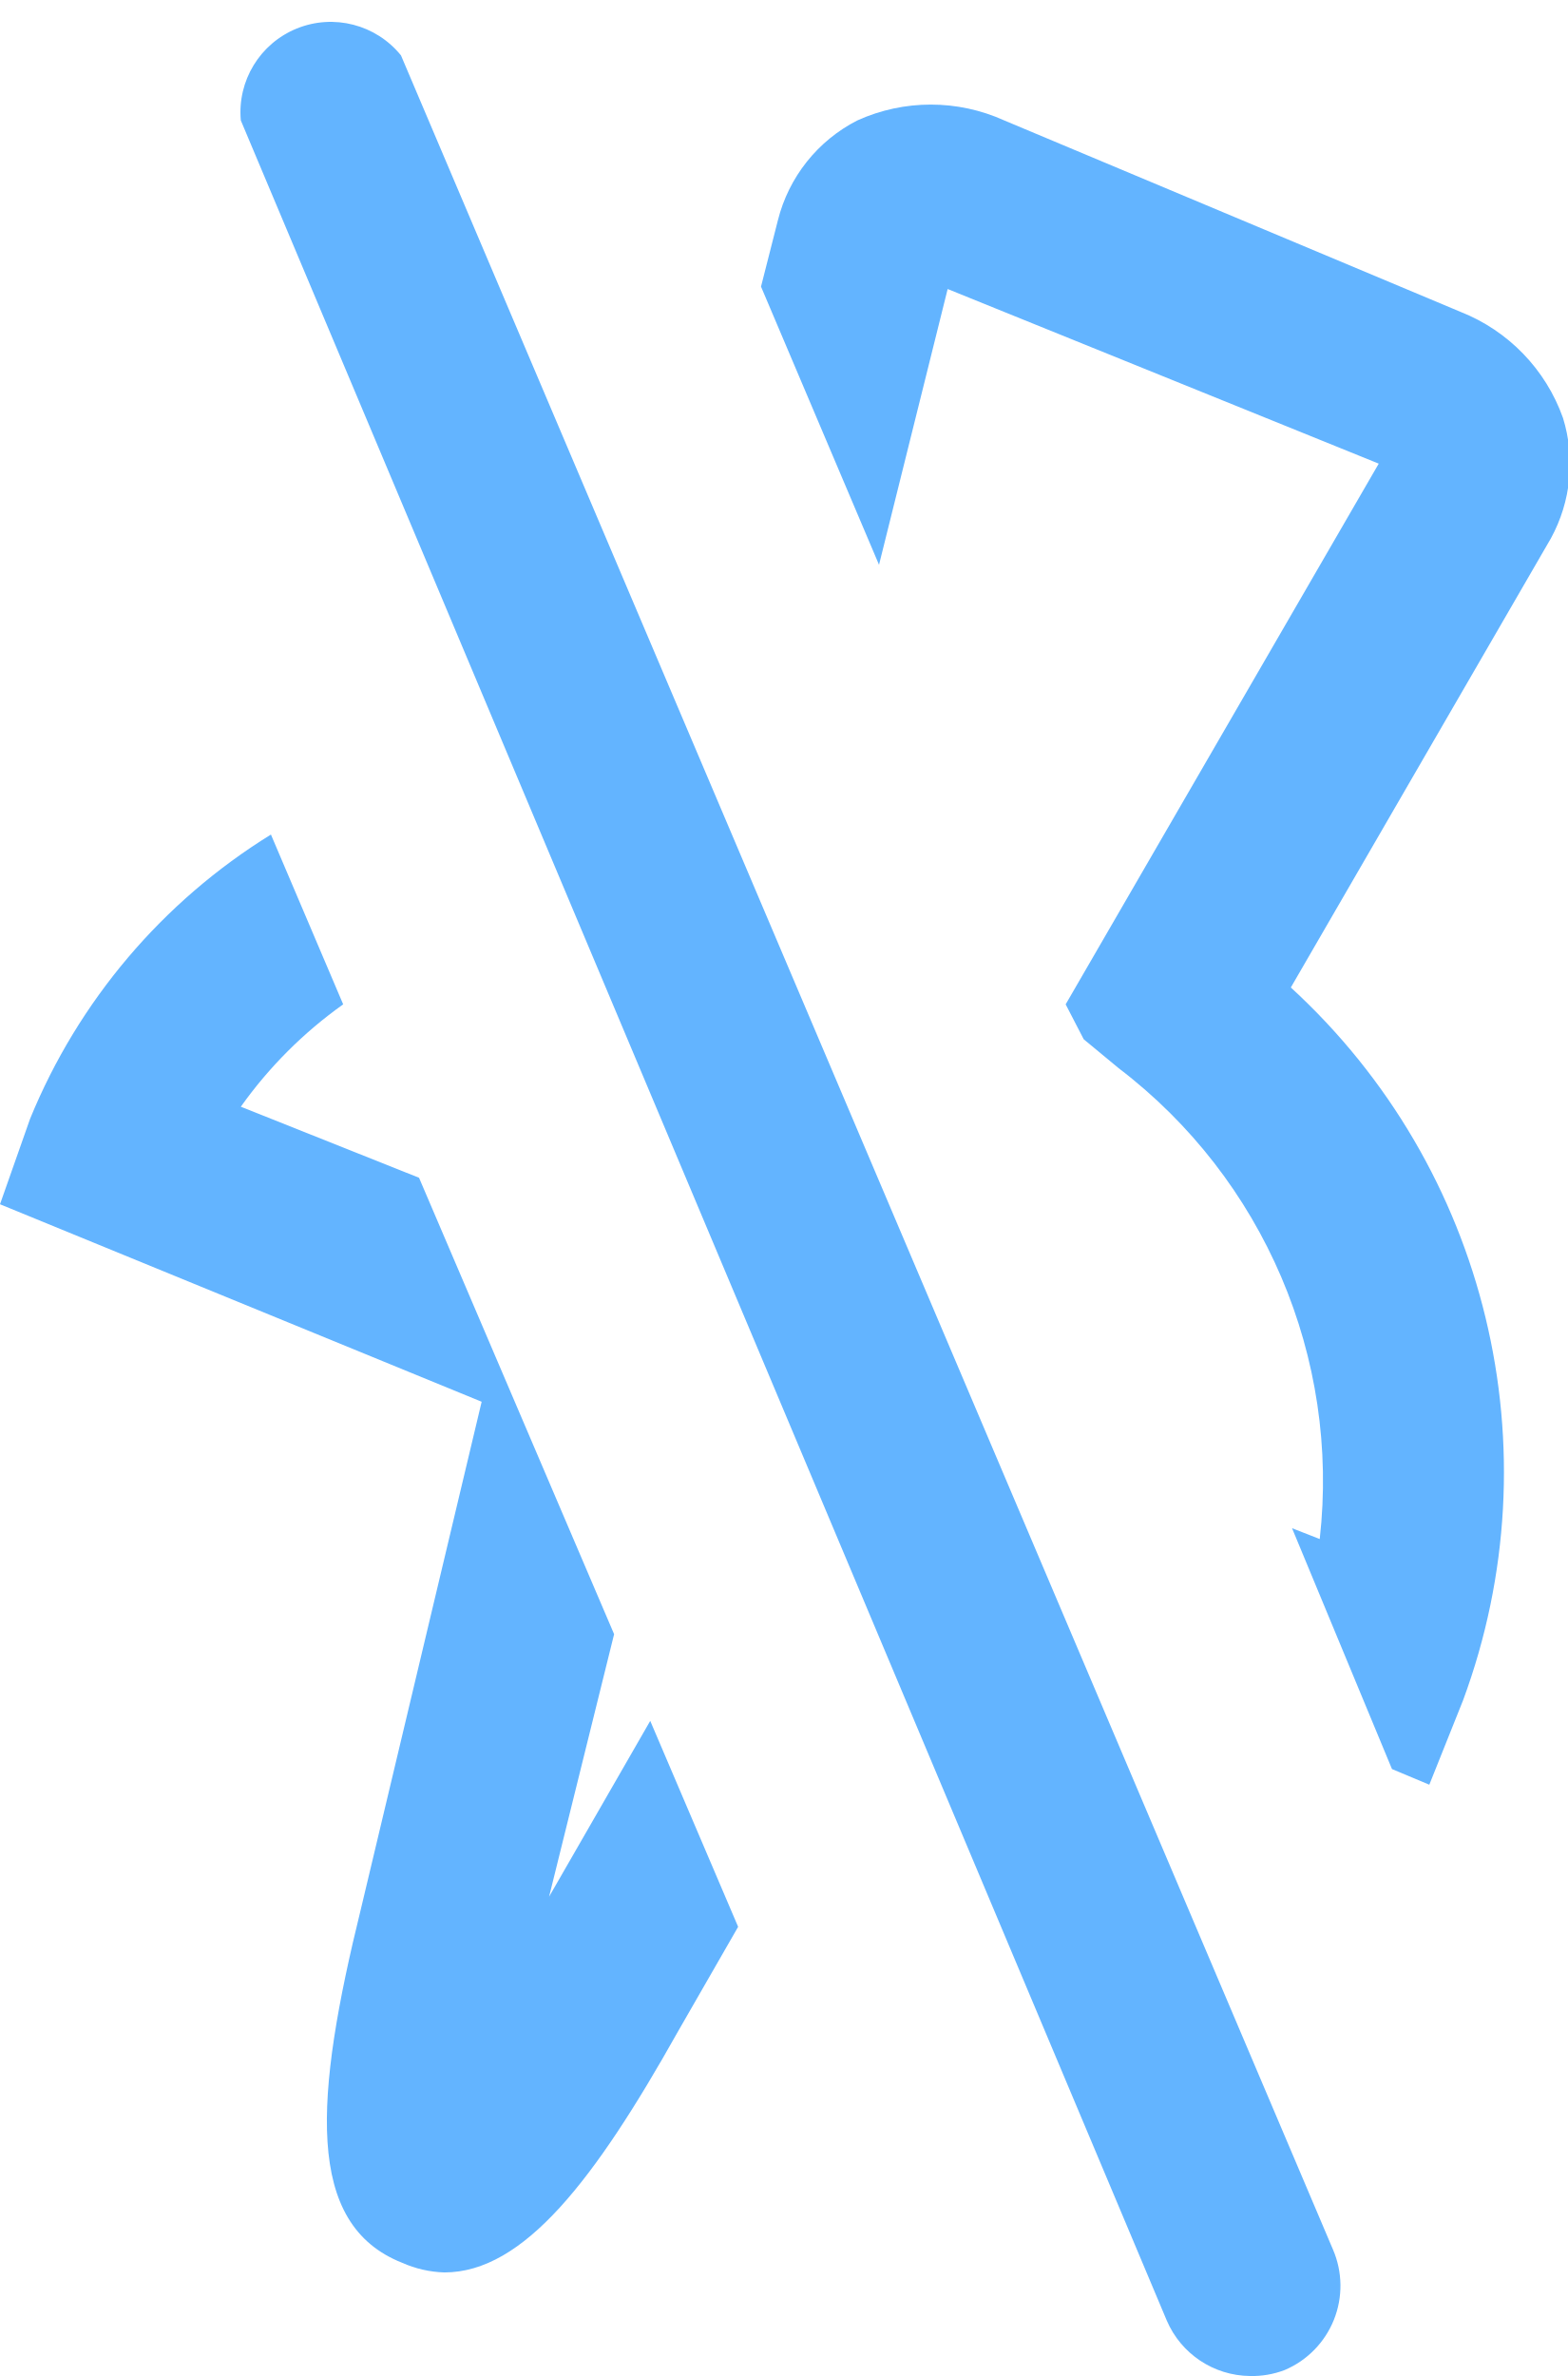
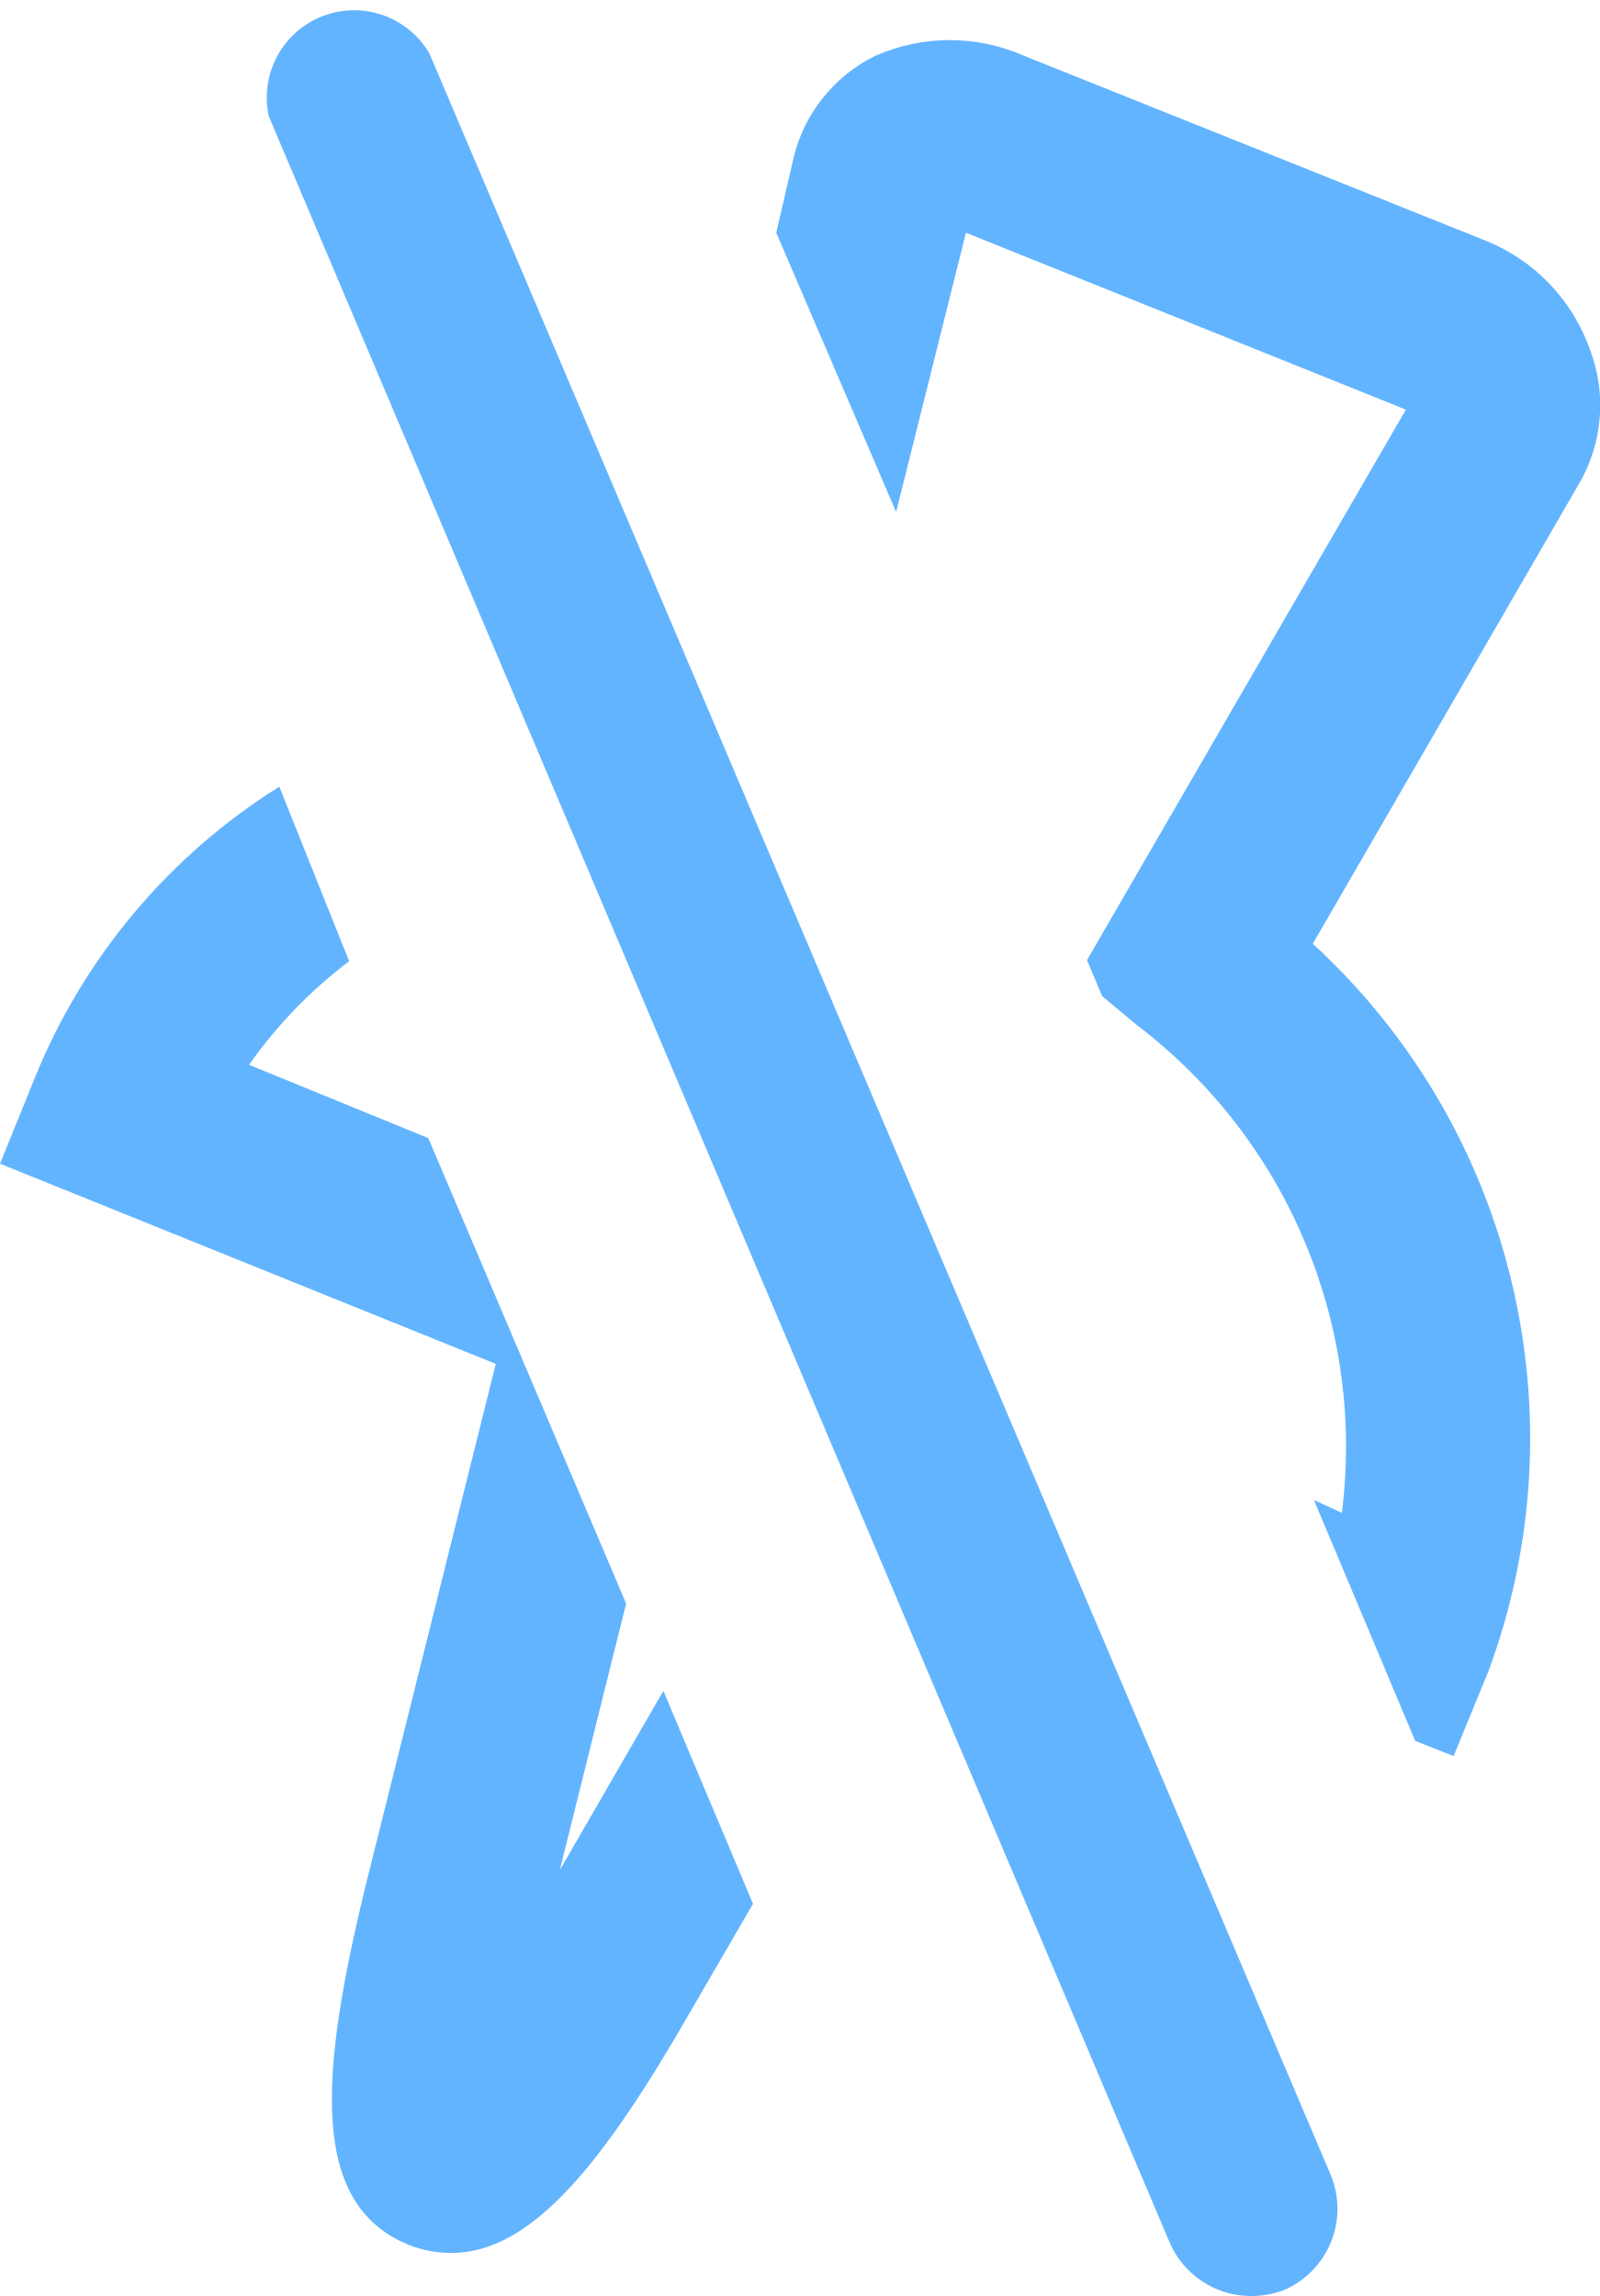
- <svg xmlns="http://www.w3.org/2000/svg" width="13.02" height="19.73" viewBox="0 0 13.02 19.73">
-   <path d="M7.3,4.69,7.87,2.4l3.58,1.45L8.85,8.34,9,8.63l.29.24a4.31,4.31,0,0,1,1.67,3.91l-.23-.09.83,2,.31.13.28-.7a5.46,5.46,0,0,0-1.43-5.92l2.16-3.73a1.29,1.29,0,0,0,.1-1,1.48,1.48,0,0,0-.85-.88L8.34,1A1.48,1.48,0,0,0,7.12,1a1.28,1.28,0,0,0-.66.83l-.14.55Z" fill="#63b4ff" />
-   <path d="M5.4,14.29l-.84,1.46.54-2.18L3.48,9.78,2,9.19a3.61,3.61,0,0,1,.85-.85l-.6-1.41a5,5,0,0,0-2,2.36L0,10l4,1.64L3,15.84c-.39,1.58-.47,2.63.34,2.95a.93.93,0,0,0,.35.08c.66,0,1.25-.77,1.94-2L6.13,16Z" fill="#63b4ff" />
-   <path d="M10.38,19.73a.76.76,0,0,1-.69-.46L2,1A.75.75,0,0,1,3.33.46l7.74,18.22a.76.76,0,0,1-.4,1A.75.75,0,0,1,10.38,19.73Z" fill="#63b4ff" />
+ <svg xmlns="http://www.w3.org/2000/svg" width="13.74" height="19.73" viewBox="0 0 13.74 19.73">
+   <path d="M7.7,4.4,8.3,2l3.78,1.52L9.34,8.25l.13.31.3.25A4.55,4.55,0,0,1,11.53,13l-.24-.11.87,2.07.33.13.3-.73a5.77,5.77,0,0,0-1.51-6.25l2.28-3.94A1.34,1.34,0,0,0,13.66,3a1.57,1.57,0,0,0-.89-.93L8.8.48a1.58,1.58,0,0,0-1.28,0,1.32,1.32,0,0,0-.7.87L6.67,2Z" fill="#63b4ff" />
+   <path d="M5.7,14.53l-.89,1.54.57-2.29-1.7-4L2.14,9.15A4,4,0,0,1,3,8.26L2.4,6.76A5.3,5.3,0,0,0,.3,9.26L0,10l4.26,1.72L3.15,16.17c-.41,1.67-.49,2.77.36,3.12a1,1,0,0,0,.37.07c.7,0,1.32-.8,2.05-2.07l.54-.93Z" fill="#63b4ff" />
+   <path d="M10.74,19.73a.76.76,0,0,1-.69-.46L2.31,1A.75.75,0,0,1,3.69.46l7.74,18.22a.76.76,0,0,1-.4,1A.79.79,0,0,1,10.74,19.73Z" fill="#63b4ff" />
</svg>
